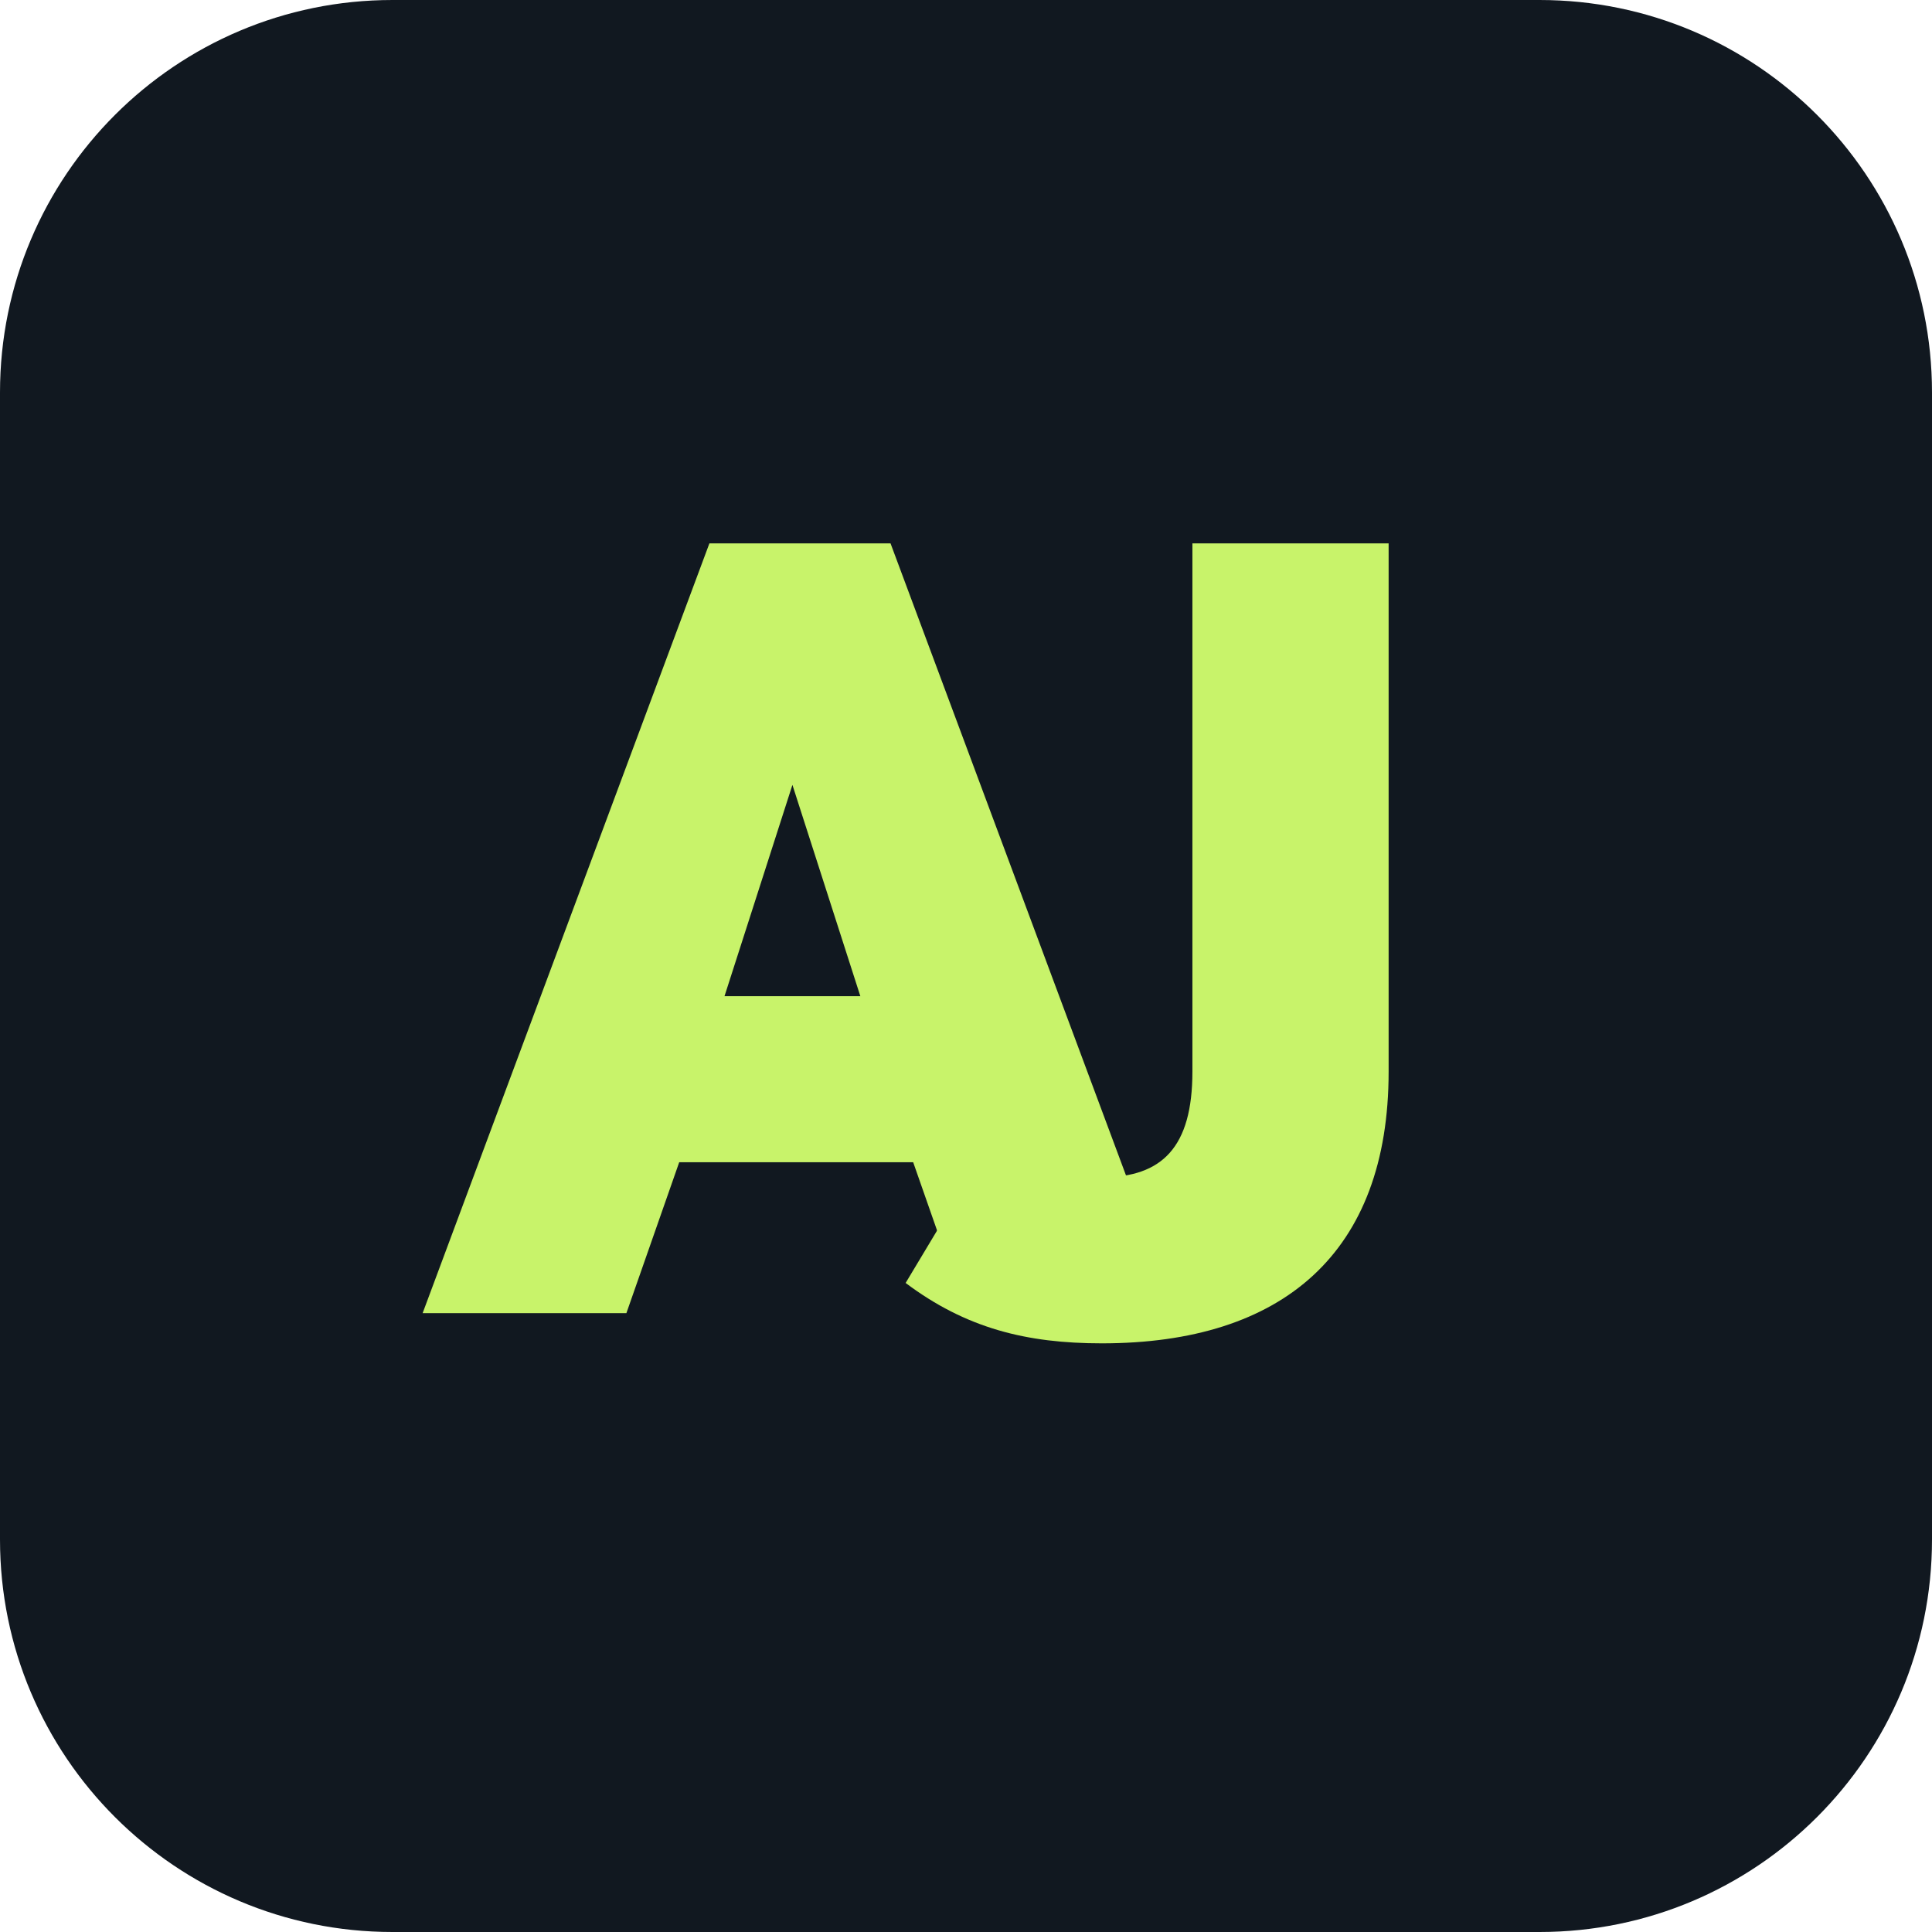
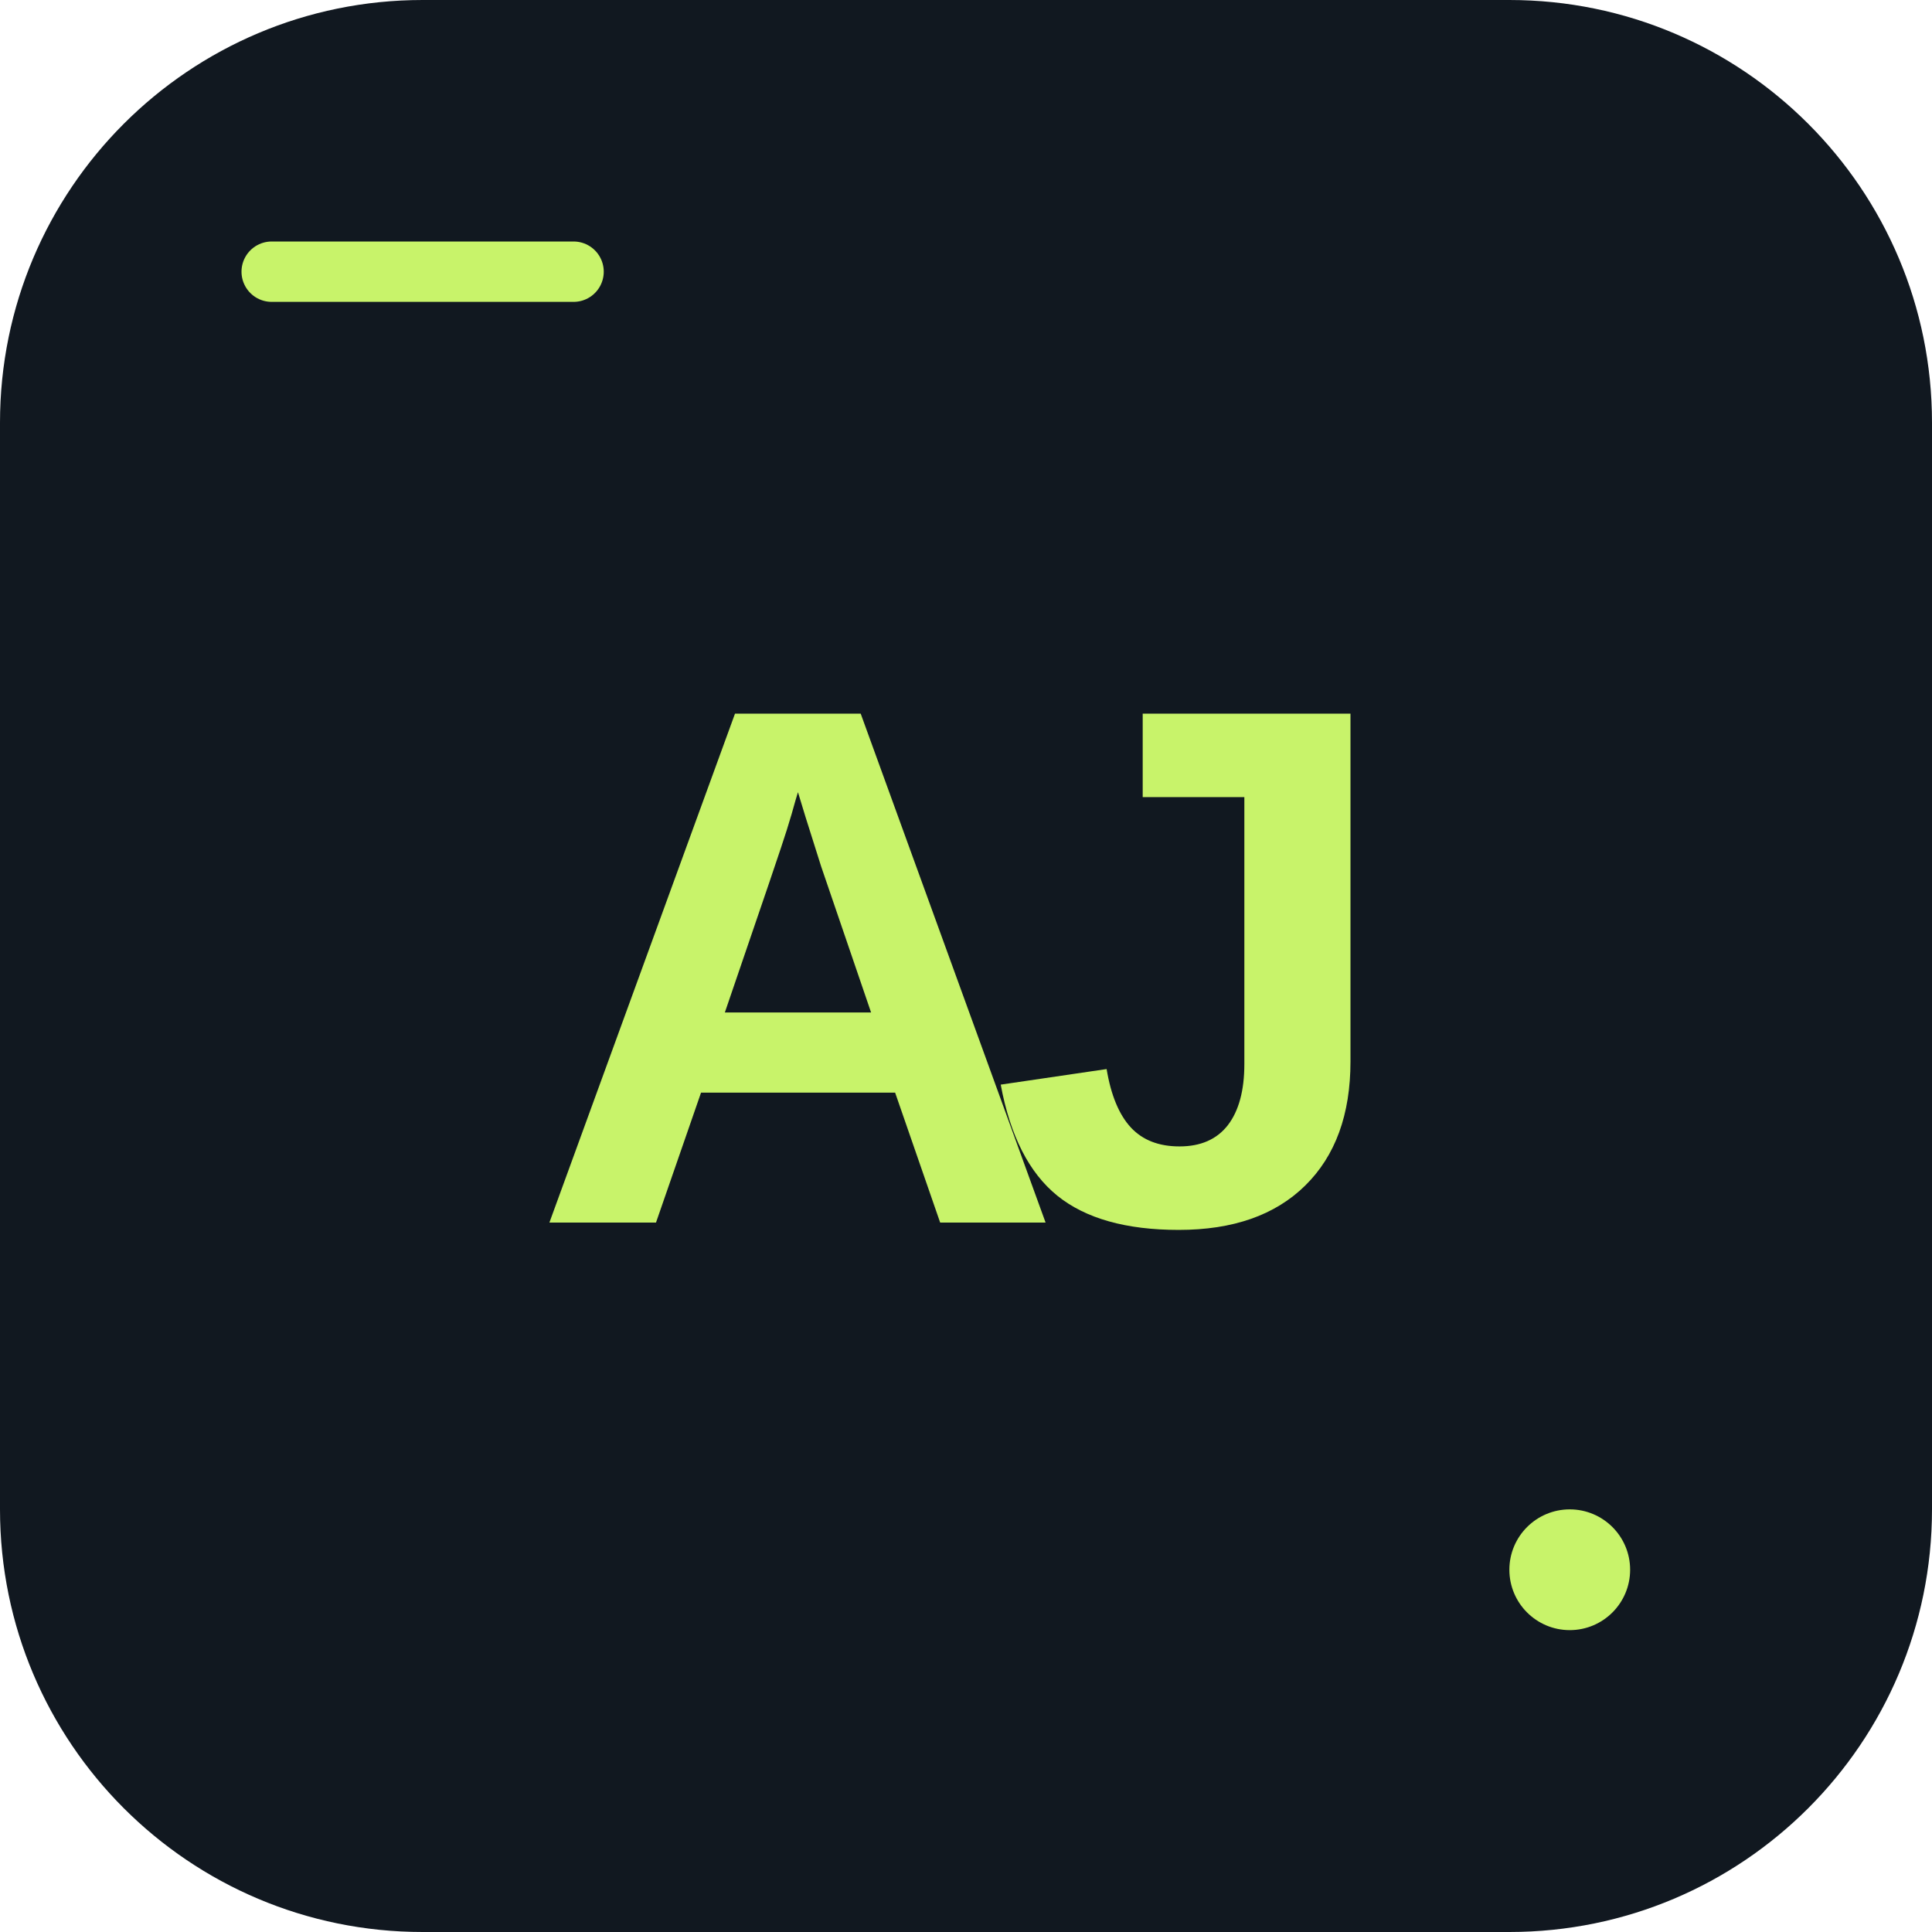
<svg xmlns="http://www.w3.org/2000/svg" viewBox="0 0 128 128" role="img" aria-labelledby="title">
-   <rect width="128" height="128" rx="26" fill="#111820" />
-   <path d="M28 87 47 36h12l19 51H64l-3.5-10H45L41.5 87Zm20-21h9l-4.5-14Z" fill="#C8F36A" />
-   <path d="M79 36h13v35c0 12-7 18-19 18-5 0-9-1-13-4l6-10c2 2 4 3 7 3 4 0 6-2 6-7Z" fill="#C8F36A" />
+   <rect width="128" height="128" rx="28" fill="#111820" />
+   <path d="M18 18h20" stroke="#C8F36A" stroke-width="4" stroke-linecap="round" />
+   <text x="64" y="81" text-anchor="middle" font-family="Arial, Helvetica, sans-serif" font-size="49" font-weight="700" letter-spacing="-5" fill="#C8F36A">AJ</text>
+   <circle cx="104" cy="104" r="4" fill="#C8F36A" />
</svg>
